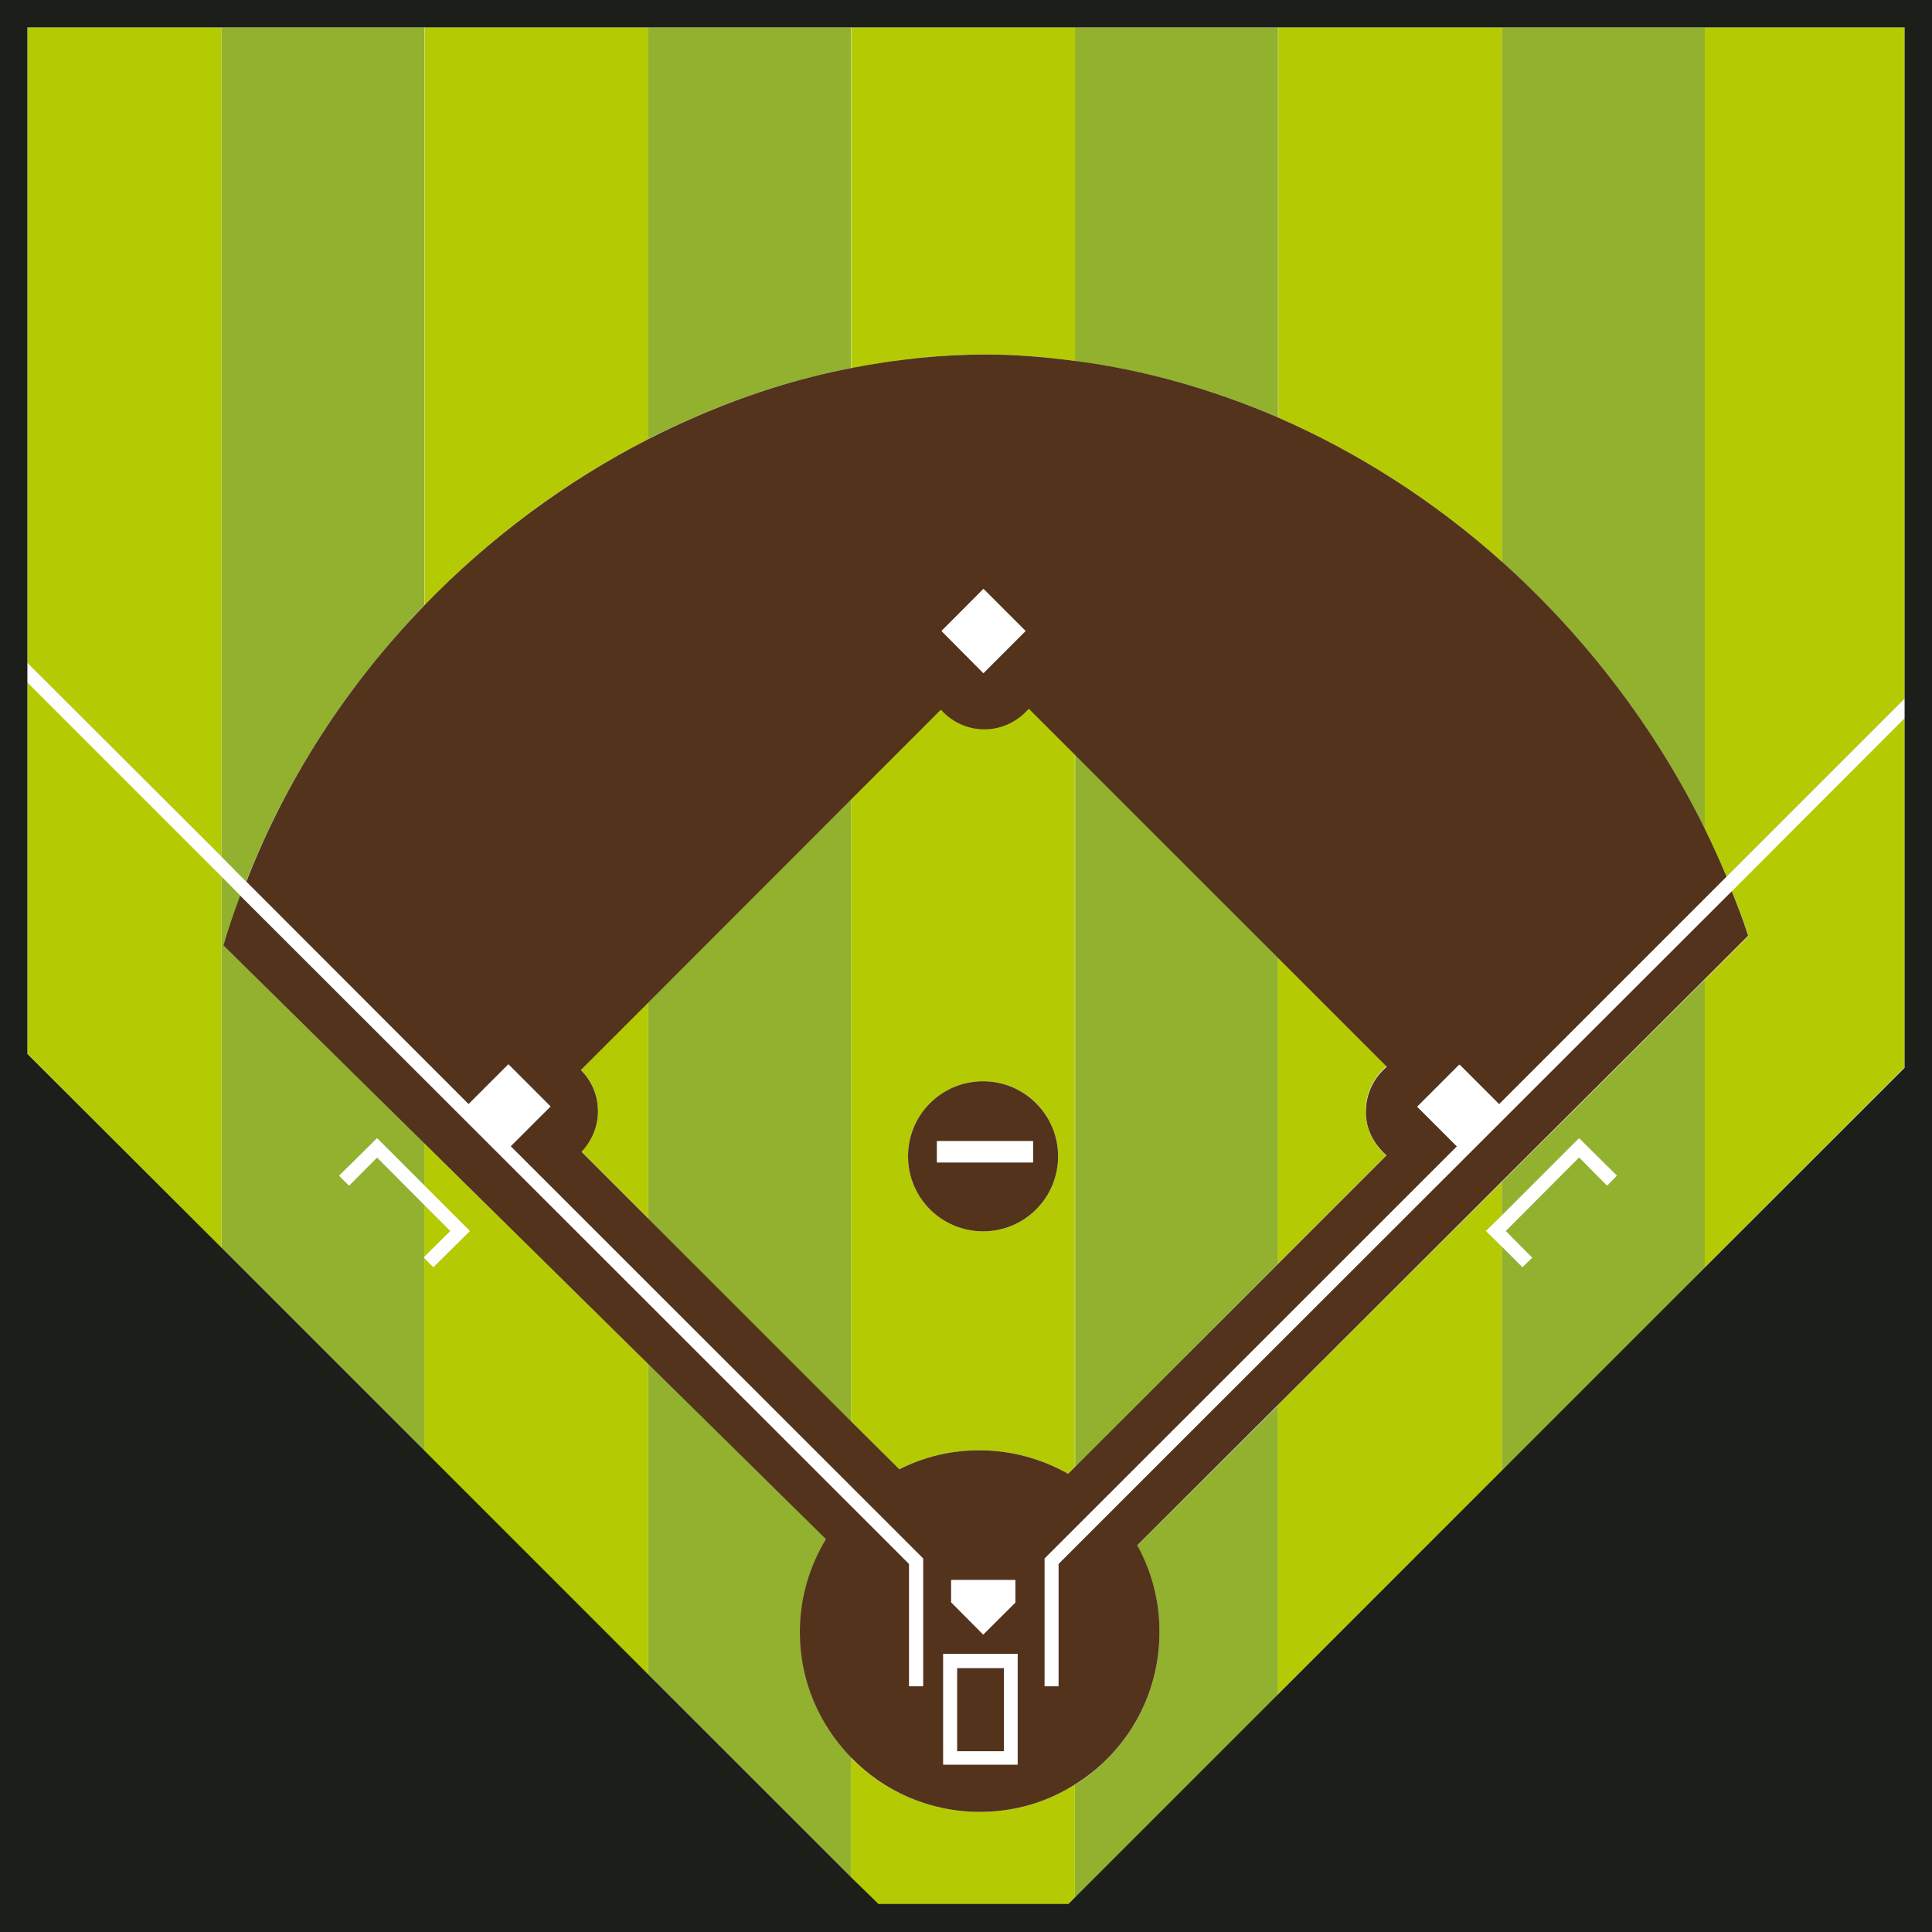
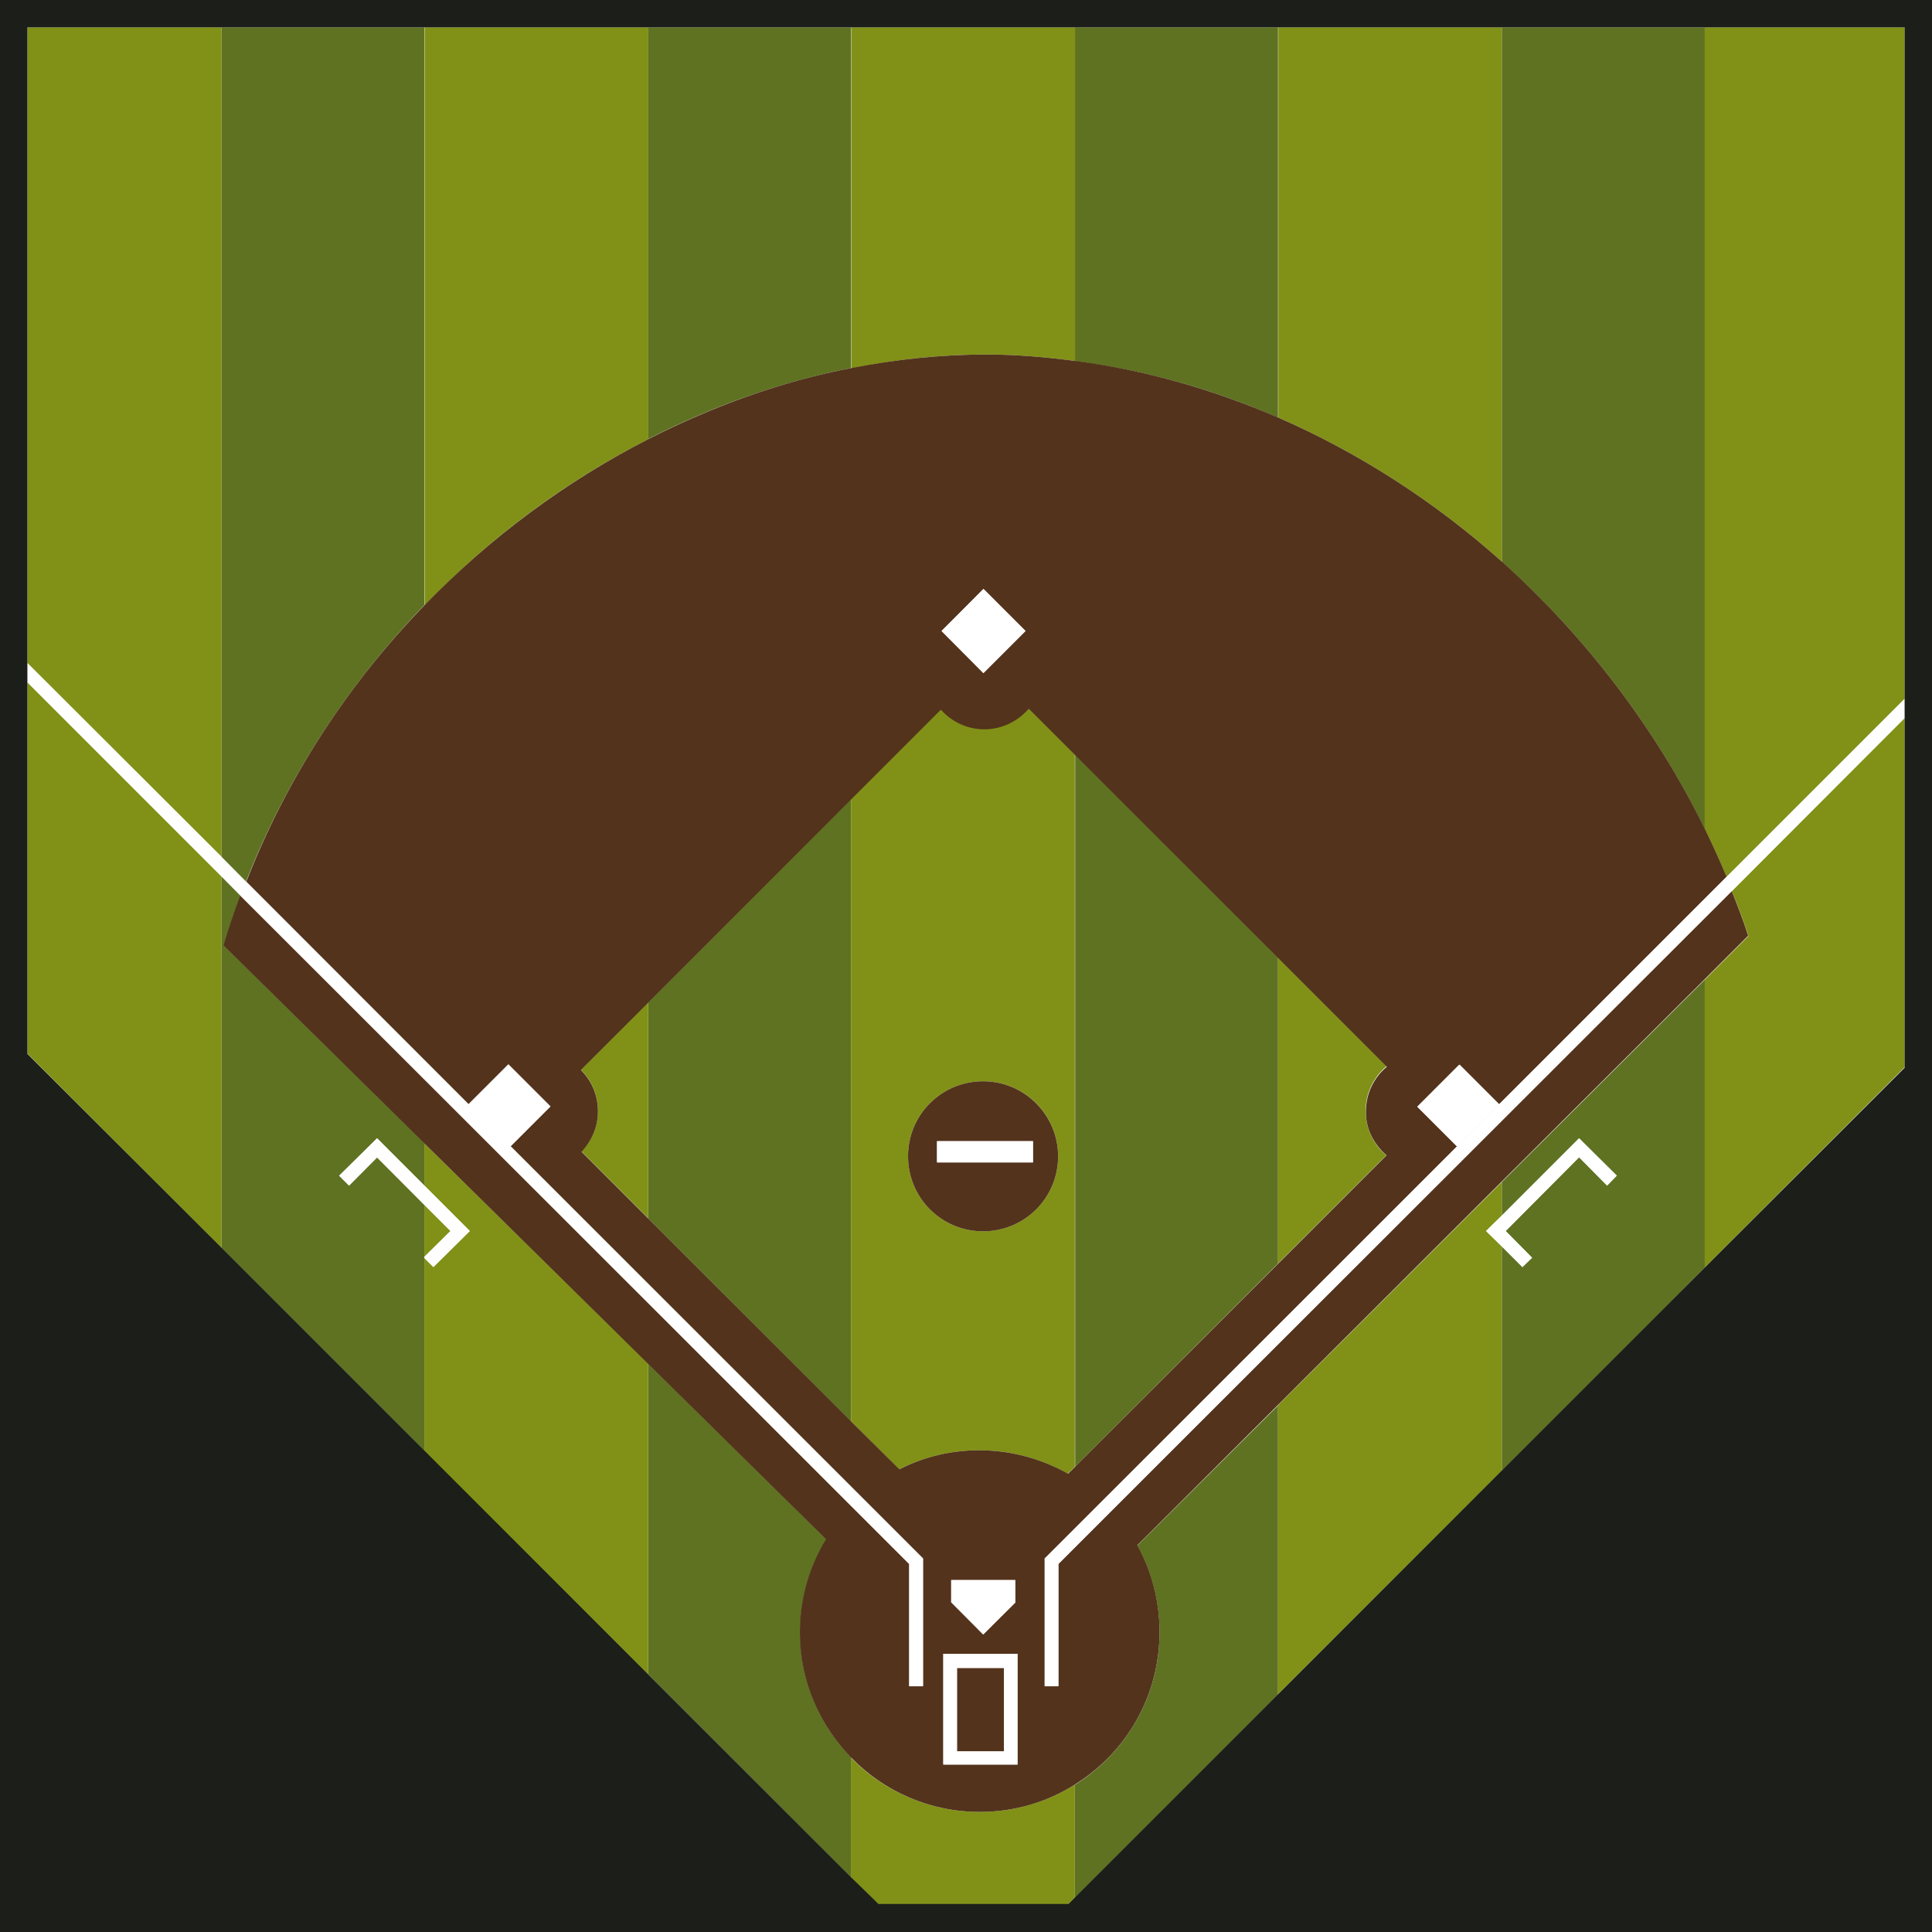
<svg xmlns="http://www.w3.org/2000/svg" version="1.1" id="Ebene_1" x="0px" y="0px" viewBox="0 0 600 600" style="enable-background:new 0 0 600 600;" xml:space="preserve">
  <style type="text/css">
	.st0{fill:none;}
- 	.st1{fill:#92B12F;}
- 	.st2{fill:#B4CB03;}
+ 	.st1{fill: #5f7222;}
+ 	.st2{fill: #819117;}
	.st3{fill:#53331C;}
	.st4{fill:#FFFFFF;}
	.st5{fill:#1C1E1A}
</style>
  <g>
    <polygon class="st0" points="272.7,591.5 331.7,591.5 332.6,590.5 271.7,590.5  " />
    <polygon class="st0" points="518.5,404.7 591.5,331.7 591.5,331.3 529.5,393.6  " />
    <path class="st1" d="M396.9,129.7V8.5h-63.1v103.7C355.6,114.9,376.8,120.9,396.9,129.7z" />
    <polygon class="st1" points="529.5,304.2 466.4,367.1 466.4,377.5 490.4,353.5 502.1,365.1 499.1,368.2 490.4,359.4 467.6,382.3   475.8,390.6 472.8,393.5 466.4,387.1 466.4,456.8 518.5,404.7 529.5,393.6  " />
    <path class="st1" d="M353.2,480c4.4,8,6.9,17.1,6.9,26.9c0,20-10.5,37.5-26.3,47.4v35.1l63.1-63.1v-89.8L353.2,480z" />
    <path class="st1" d="M248.5,506.9c0-10.6,3-20.5,8.1-28.9l-55.3-54.5V520l63.1,63.2v-37.4C254.5,535.8,248.5,522.1,248.5,506.9z" />
    <path class="st1" d="M131.7,390.6l0.2-0.2v-16.1l-14.8-14.8l-8.7,8.7l-3-3l11.7-11.7l14.8,14.8v-13.2l-62.4-61.5   c1.5-5.3,3.3-10.4,5.2-15.5l-5.9-5.9v115.4l63.1,63.1v-59.9L131.7,390.6z" />
    <path class="st1" d="M76.4,273.8c12.6-32.1,31.7-61.3,55.4-85.9V8.5H68.8v257.7L76.4,273.8z" />
    <path class="st1" d="M264.3,114.3V8.5h-63.1v127.9C221.3,126.1,242.4,118.6,264.3,114.3z" />
    <polygon class="st1" points="333.9,234.3 333.9,455.5 396.9,392.4 396.9,297.4  " />
    <polygon class="st1" points="201.3,311.3 201.3,378.4 264.3,441.5 264.3,248.1  " />
    <path class="st1" d="M529.5,257.6V8.5h-63.1v166C492.4,197.7,514.1,226.1,529.5,257.6z" />
    <path class="st2" d="M180.4,332.2c3.3,3.3,5.3,7.8,5.3,12.8c0,4.9-2,9.3-5.1,12.6l20.7,20.7v-67.1L180.4,332.2z" />
    <path class="st2" d="M201.3,136.4V8.5h-69.4v179.5C152,167,175.6,149.5,201.3,136.4z" />
    <polygon class="st2" points="131.8,374.2 131.8,390.3 139.9,382.3  " />
    <polygon class="st2" points="131.8,355.1 131.8,368.2 145.9,382.3 134.6,393.5 131.8,390.7 131.8,450.7 201.3,520.1 201.3,423.5   " />
    <path class="st2" d="M529.5,257.6c2.4,4.8,4.6,9.8,6.7,14.8l55.3-55.3V8.5h-62.1V257.6z" />
    <path class="st2" d="M543,290.7l-13.6,13.6v89.4l62.1-62.3V223l-53.7,53.7C539.7,281.2,541.5,286,543,290.7z" />
    <path class="st2" d="M306.3,110.1c9.3,0,18.4,0.8,27.6,2V8.5h-69.5v105.9C278.1,111.6,292.1,110.1,306.3,110.1z" />
    <path class="st2" d="M304.3,562.7c-15.6,0-29.9-6.4-40-16.8l0,37.3l8.4,8.2l59,0l2.1-2.1v-35.1   C325.3,559.6,315.2,562.7,304.3,562.7z" />
    <path class="st2" d="M319.5,219.9c-3.3,3.9-8.2,6.4-13.8,6.4c-5.3,0-10.2-2.4-13.5-6.1l-27.9,27.9v193.3l14.9,14.9   c7.5-3.7,15.9-5.9,24.8-5.9c10,0,19.4,2.6,27.6,7.3l2.2-2.2V234.3L319.5,219.9z M305.3,382.4c-12.9,0-23.3-10.4-23.3-23.3   c0-12.9,10.4-23.3,23.3-23.3c12.9,0,23.3,10.4,23.3,23.3C328.6,372,318.2,382.4,305.3,382.4z" />
    <polygon class="st2" points="68.8,266.1 68.8,8.5 8.5,8.5 8.5,206 8.5,205.9  " />
    <polygon class="st2" points="8.5,211.9 8.5,327.2 68.8,387.6 68.8,272.2  " />
    <path class="st2" d="M396.9,297.4v95l33.6-33.6c-3.9-3.3-6.4-8.2-6.4-13.8c0-5.6,2.5-10.5,6.5-13.9L396.9,297.4z" />
    <path class="st2" d="M466.4,174.4V8.5h-69.4v121.2C422.2,140.7,445.7,155.9,466.4,174.4z" />
    <polygon class="st2" points="461.5,382.3 466.4,377.5 466.4,367.1 396.9,436.4 396.9,526.2 466.4,456.8 466.4,387.1  " />
    <path class="st3" d="M466.4,174.4c-20.7-18.5-44.2-33.7-69.4-44.7c-20.1-8.7-41.3-14.8-63.1-17.6c-9.1-1.2-18.3-2-27.6-2   c-14.1,0-28.1,1.5-41.9,4.2c-21.9,4.2-43.1,11.9-63.1,22.1c-25.6,13.1-49.2,30.6-69.4,51.5c-23.8,24.5-42.9,53.8-55.4,85.9l69,69.1   l12.4-12.4l13.1,13.1l-12.4,12.4L286.7,484v39.6h-4.2v-37.9L74.6,278.1c-1.9,5.1-3.7,10.3-5.2,15.5l62.4,61.5l69.4,68.4l55.3,54.5   c-5.1,8.4-8.1,18.3-8.1,28.9c0,15.2,6.1,28.9,16,39c10.1,10.4,24.3,16.8,39.9,16.8c10.9,0,21-3.1,29.5-8.5   c15.8-9.8,26.3-27.3,26.3-47.4c0-9.8-2.5-18.9-6.9-26.9l43.6-43.5l69.4-69.3l63.1-62.9l13.6-13.6c-1.5-4.8-3.3-9.4-5.2-14.1   L328.7,485.7v37.9h-4.2V484l128-128l-12.3-12.3l13.1-13.1l12.3,12.3l70.6-70.6c-2.1-5-4.3-9.9-6.7-14.8   C514.1,226.1,492.4,197.7,466.4,174.4z M305.4,182.9l13.1,13.1l-13.1,13.1L292.4,196L305.4,182.9z M316,548h-23.1v-34.4H316V548z    M295.4,497.6v-6.9h19.9v7l-9.9,9.9L295.4,497.6z M430.6,358.8l-33.6,33.6l-63.1,63.1l-2.2,2.2c-8.1-4.6-17.6-7.3-27.6-7.3   c-8.9,0-17.3,2.1-24.8,5.9l-14.9-14.8l-63.1-63.1l-20.7-20.7c3.1-3.3,5.1-7.7,5.1-12.6c0-5-2-9.5-5.3-12.8l20.9-20.9l63.1-63.2   l27.8-27.8c3.3,3.7,8.1,6.1,13.5,6.1c5.5,0,10.4-2.5,13.8-6.4l14.3,14.3l63.1,63.1l33.8,33.8c-4,3.3-6.5,8.3-6.5,13.9   C424.1,350.6,426.7,355.4,430.6,358.8z" />
    <rect x="297.2" y="518" class="st3" width="14.6" height="25.9" />
    <path class="st3" d="M305.3,335.8c-12.9,0-23.3,10.4-23.3,23.3c0,12.9,10.4,23.3,23.3,23.3c12.9,0,23.3-10.4,23.3-23.3   C328.6,346.3,318.2,335.8,305.3,335.8z M320.8,361H291v-6.6h29.8V361z" />
    <rect x="296.3" y="186.7" transform="matrix(0.7071 -0.7071 0.7071 0.7071 -49.0918 273.4021)" class="st4" width="18.4" height="18.4" />
    <rect x="443.6" y="334.6" transform="matrix(0.7071 -0.7071 0.7071 0.7071 -110.1407 420.7692)" class="st4" width="18.4" height="17.4" />
    <rect x="149.4" y="334.1" transform="matrix(0.7071 -0.7071 0.7071 0.7071 -196.4043 212.395)" class="st4" width="17.5" height="18.4" />
    <rect x="291" y="354.4" class="st4" width="29.8" height="6.6" />
    <polygon class="st4" points="315.3,490.7 295.4,490.7 295.4,497.6 305.3,507.6 315.3,497.7  " />
    <polygon class="st4" points="465.5,343 452.5,356 324.4,484 324.4,523.7 328.7,523.7 328.7,485.7 537.9,276.7 591.5,223 591.5,217   536.2,272.3  " />
    <polygon class="st4" points="74.6,278.1 282.3,485.7 282.3,523.7 286.6,523.7 286.6,484 158.5,355.9 145.5,342.9 76.4,273.8   68.8,266.1 8.5,205.9 8.5,206 8.5,211.9 68.8,272.2  " />
    <polygon class="st4" points="105.3,365.1 108.4,368.2 117.1,359.4 131.8,374.2 139.9,382.3 131.8,390.3 131.7,390.6 131.8,390.7   134.6,393.5 145.9,382.3 131.8,368.2 117.1,353.5  " />
    <polygon class="st4" points="466.4,387.1 472.8,393.5 475.8,390.6 467.6,382.3 490.4,359.4 499.1,368.2 502.1,365.1 490.4,353.5   466.4,377.5 461.5,382.3  " />
    <path class="st4" d="M293,548H316v-34.4H293V548z M297.2,518h14.6v25.9h-14.6V518z" />
    <path class="st5" d="M0,0v600h600V0H0z M591.5,217v6v108.3v0.3l-73,73l-52.1,52.1l-69.4,69.4l-63.1,63.1l-2,2l-0.1,0.1h-59   l-0.9-0.9l-7.5-7.3l-63.1-63.1l-69.4-69.4l-63.1-63.1L8.5,327.3V211.9V206V8.5h60.3h63.1h69.4h63.1h69.4h63.1h69.4h63.1h62.1   L591.5,217L591.5,217z" />
  </g>
</svg>
